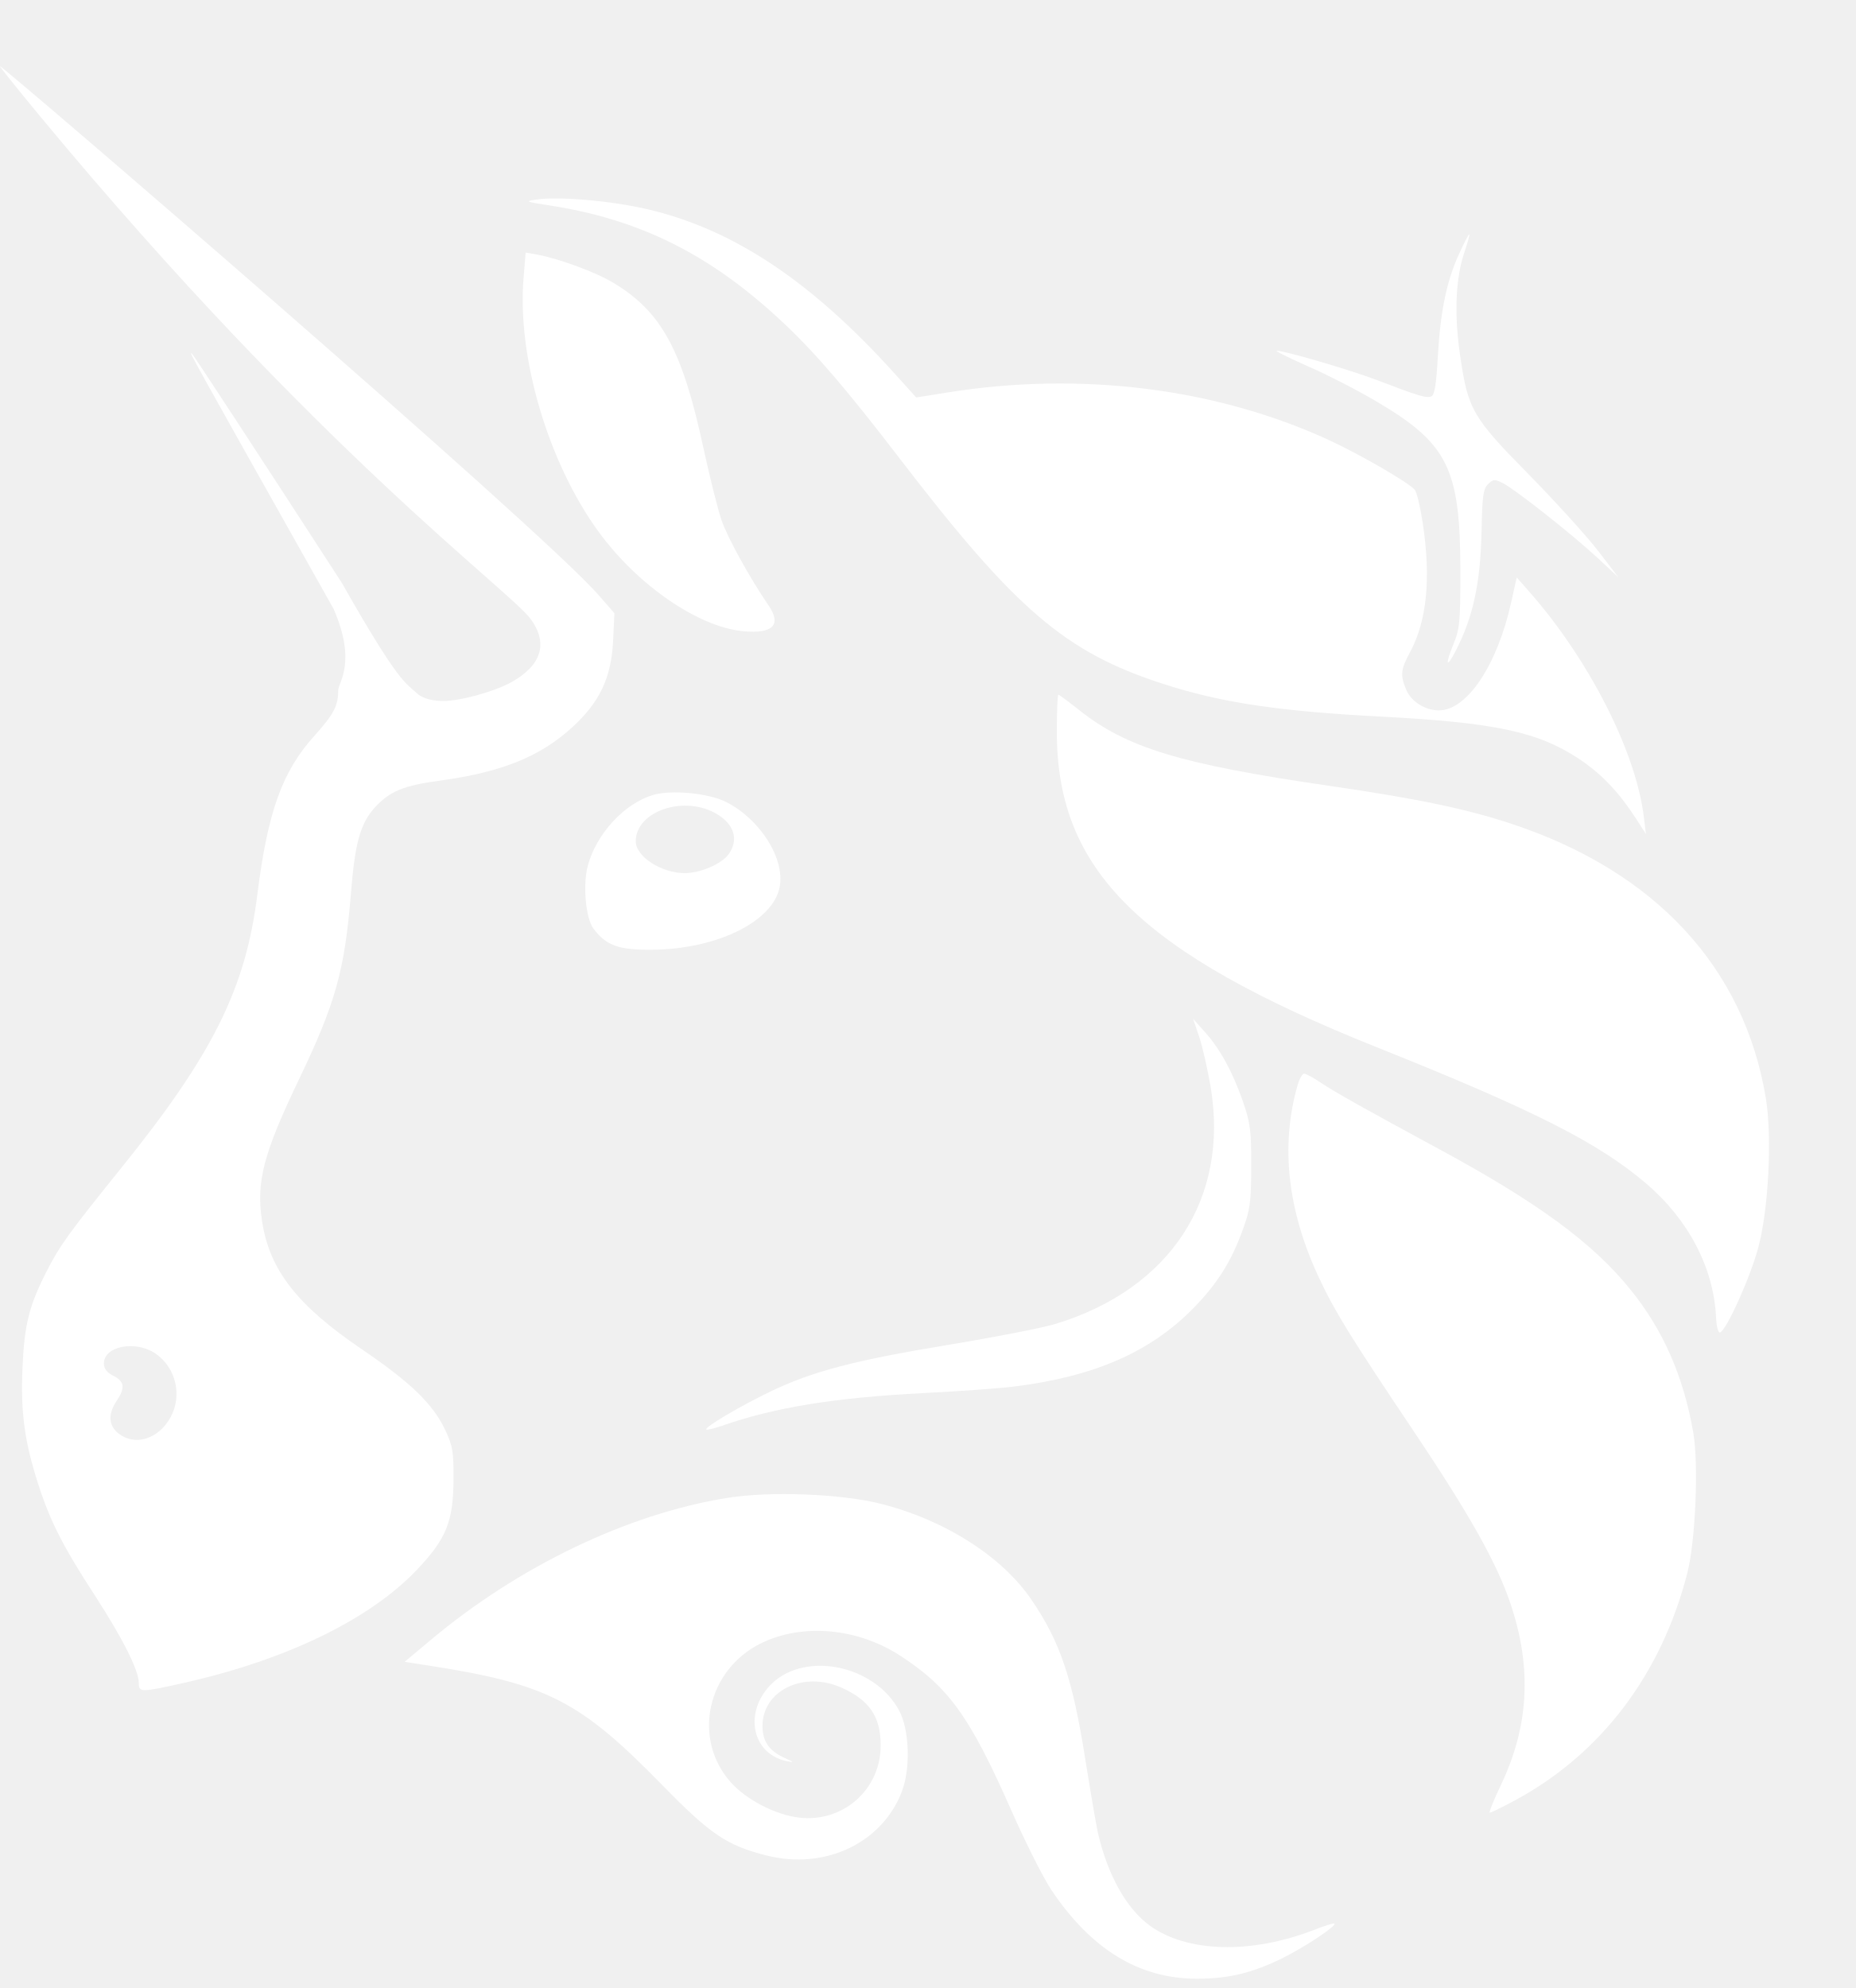
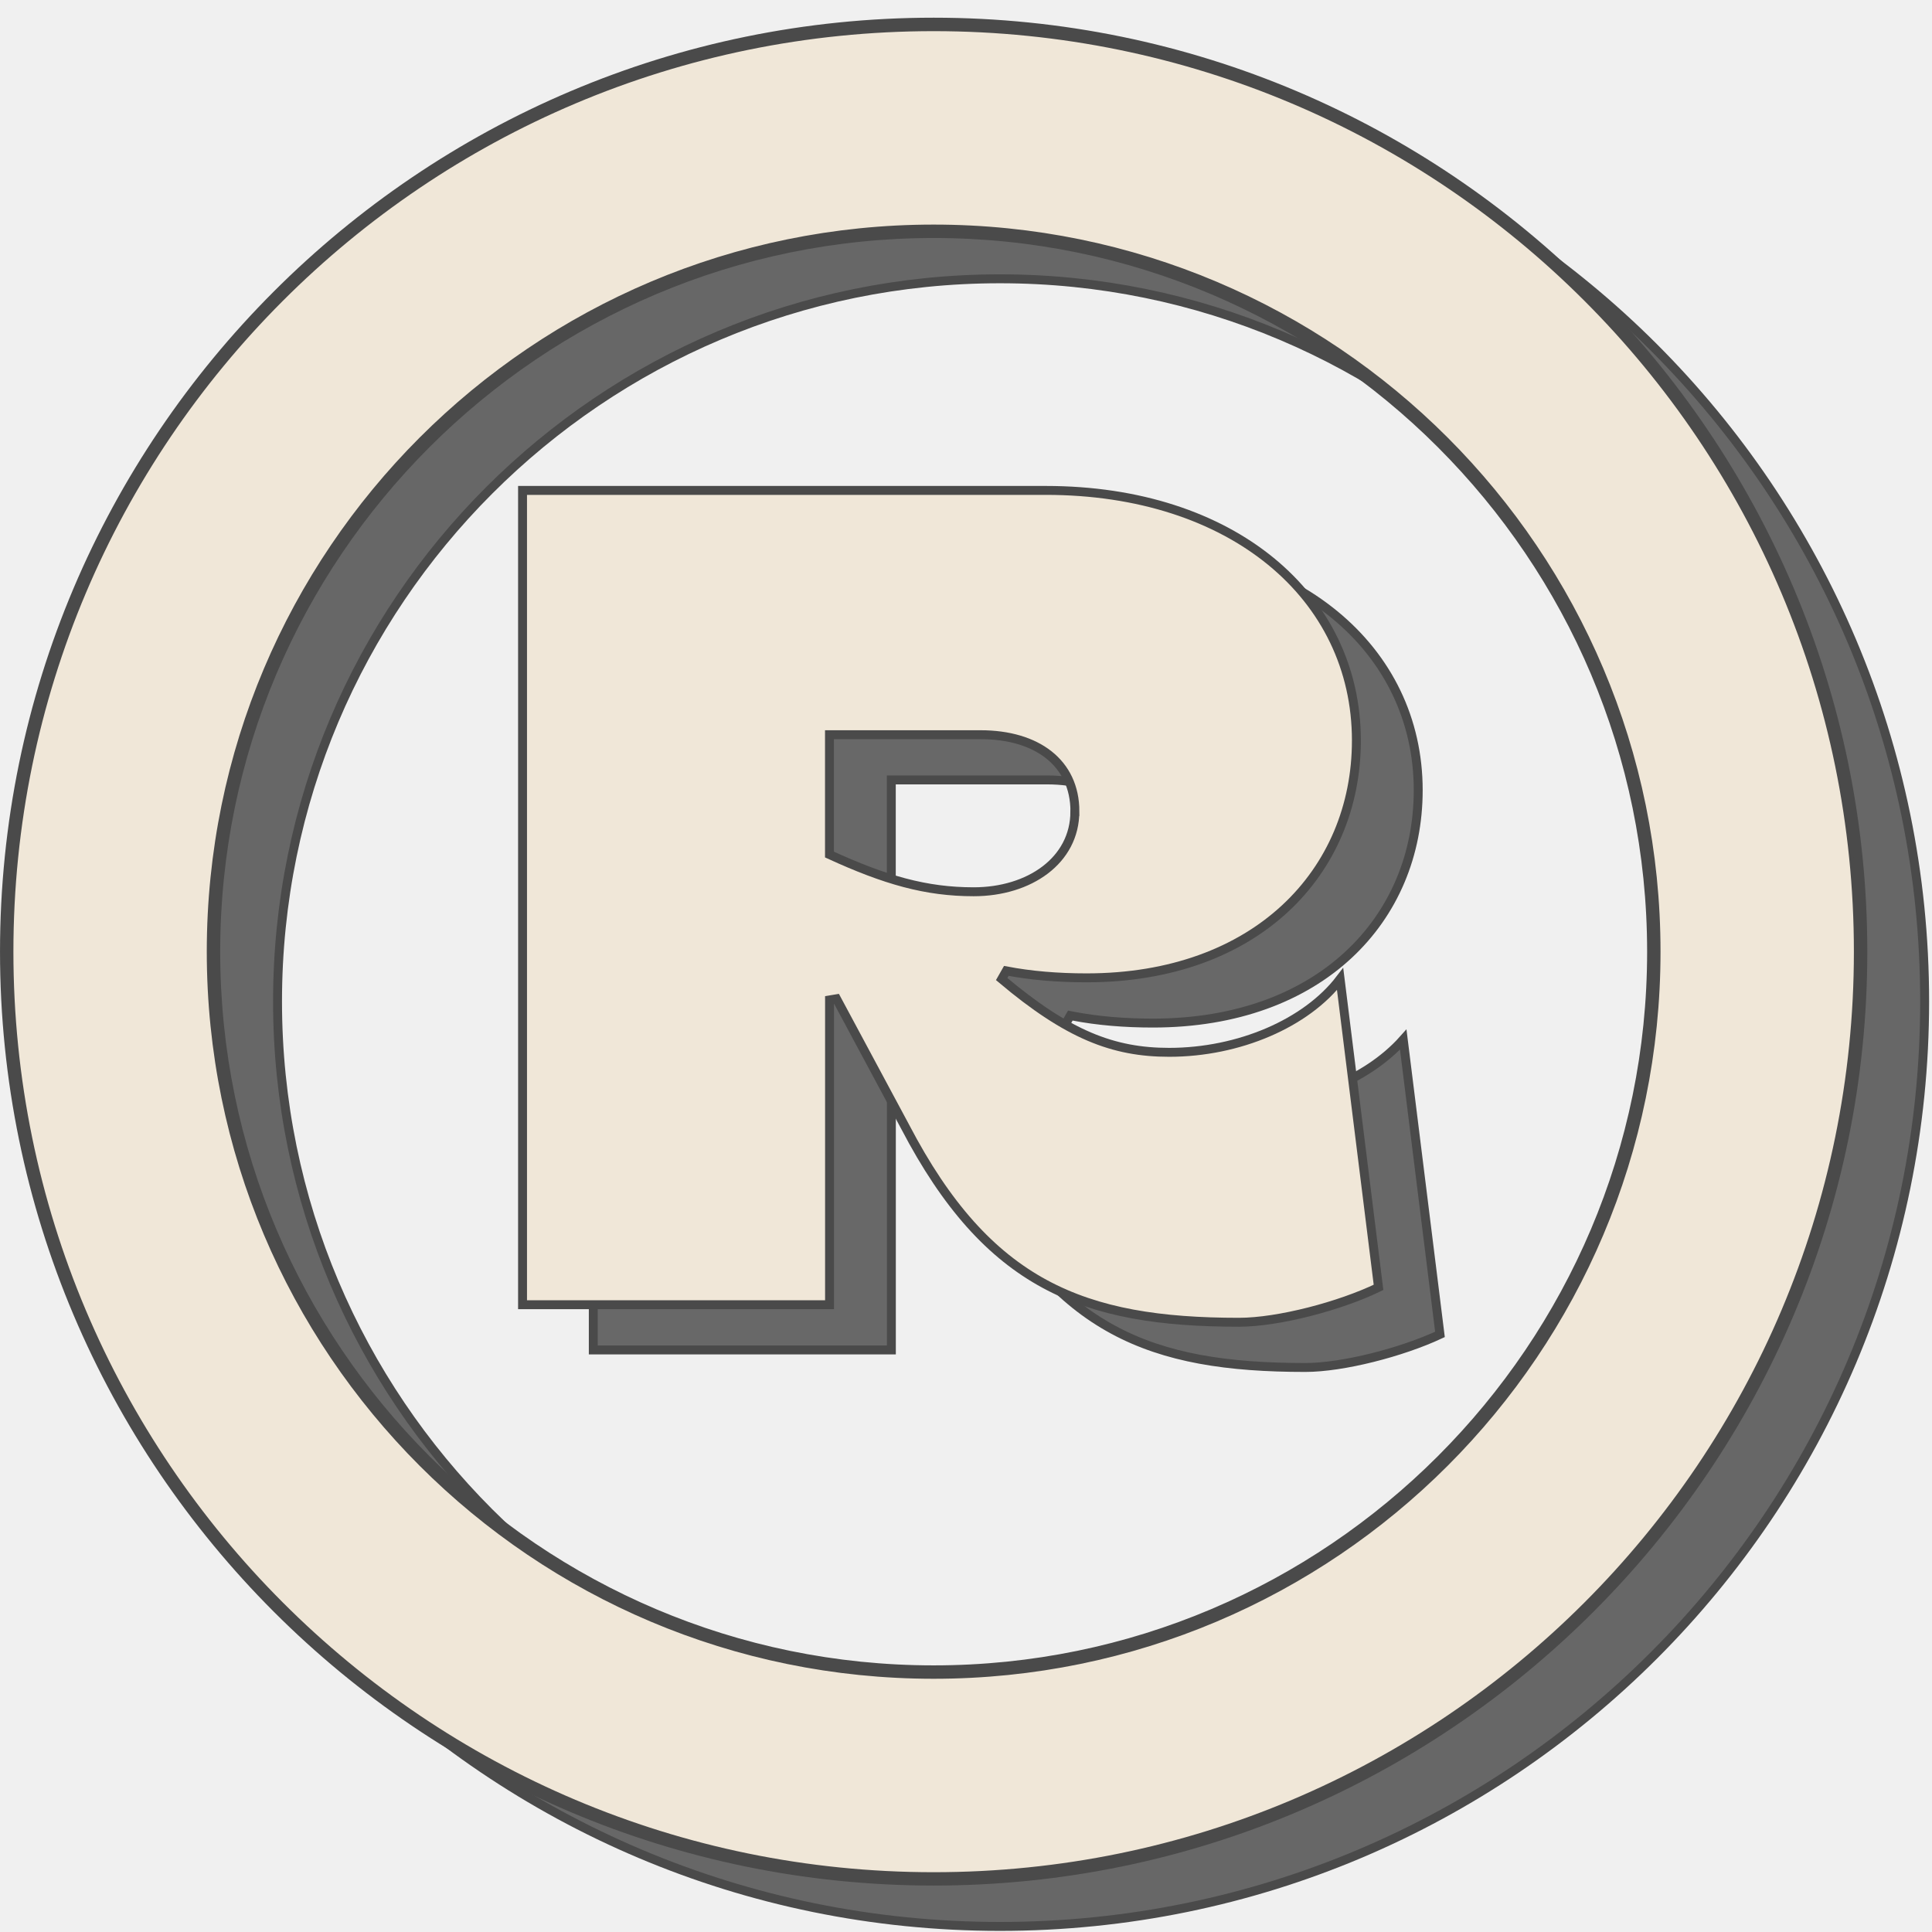
- <svg xmlns="http://www.w3.org/2000/svg" width="14" height="15" viewBox="0 0 14 15" fill="none">
-   <path d="M4.152 1.551C3.964 1.522 3.956 1.519 4.045 1.506C4.214 1.48 4.615 1.515 4.891 1.58C5.535 1.732 6.121 2.122 6.747 2.815L6.913 2.999L7.151 2.961C8.153 2.801 9.172 2.928 10.024 3.319C10.259 3.427 10.629 3.641 10.675 3.696C10.69 3.714 10.717 3.827 10.735 3.947C10.798 4.365 10.767 4.684 10.638 4.923C10.568 5.053 10.564 5.094 10.611 5.206C10.649 5.294 10.753 5.36 10.857 5.36C11.069 5.36 11.297 5.019 11.402 4.546L11.444 4.357L11.527 4.451C11.983 4.965 12.342 5.665 12.403 6.163L12.419 6.293L12.343 6.175C12.211 5.972 12.078 5.833 11.908 5.722C11.602 5.521 11.279 5.452 10.422 5.407C9.648 5.367 9.21 5.301 8.776 5.16C8.037 4.921 7.665 4.602 6.787 3.458C6.397 2.949 6.157 2.668 5.917 2.442C5.372 1.927 4.837 1.657 4.152 1.551Z" fill="white" />
-   <path d="M10.849 2.686C10.869 2.346 10.915 2.121 11.009 1.916C11.046 1.835 11.08 1.768 11.086 1.768C11.091 1.768 11.075 1.828 11.05 1.901C10.982 2.101 10.971 2.373 11.018 2.69C11.077 3.092 11.111 3.15 11.539 3.584C11.739 3.788 11.972 4.045 12.057 4.155L12.211 4.356L12.057 4.212C11.869 4.037 11.436 3.695 11.341 3.646C11.277 3.614 11.267 3.614 11.228 3.653C11.191 3.689 11.184 3.743 11.179 3.999C11.171 4.398 11.116 4.654 10.984 4.91C10.913 5.048 10.902 5.019 10.966 4.862C11.014 4.746 11.019 4.694 11.019 4.308C11.018 3.533 10.925 3.346 10.382 3.027C10.245 2.946 10.018 2.829 9.878 2.768C9.739 2.706 9.628 2.652 9.632 2.648C9.647 2.633 10.177 2.787 10.39 2.868C10.708 2.99 10.76 3.005 10.799 2.991C10.824 2.981 10.837 2.906 10.849 2.686Z" fill="white" />
-   <path d="M4.517 4.013C4.136 3.491 3.899 2.69 3.951 2.091L3.966 1.906L4.053 1.921C4.217 1.951 4.498 2.055 4.63 2.135C4.991 2.353 5.148 2.64 5.307 3.378C5.354 3.594 5.415 3.839 5.443 3.922C5.488 4.055 5.66 4.366 5.799 4.568C5.899 4.714 5.833 4.783 5.611 4.763C5.272 4.733 4.813 4.418 4.517 4.013Z" fill="white" />
-   <path d="M10.386 7.901C8.602 7.187 7.974 6.567 7.974 5.522C7.974 5.368 7.979 5.242 7.986 5.242C7.992 5.242 8.061 5.293 8.139 5.355C8.501 5.643 8.906 5.766 10.027 5.929C10.688 6.025 11.059 6.102 11.402 6.215C12.49 6.574 13.164 7.302 13.325 8.294C13.371 8.583 13.344 9.123 13.268 9.408C13.209 9.633 13.026 10.039 12.978 10.054C12.964 10.059 12.951 10.008 12.948 9.938C12.93 9.566 12.74 9.203 12.422 8.931C12.06 8.622 11.575 8.376 10.386 7.901Z" fill="white" />
-   <path d="M9.134 8.197C9.111 8.065 9.073 7.896 9.048 7.822L9.002 7.687L9.087 7.782C9.204 7.912 9.296 8.079 9.375 8.302C9.434 8.472 9.441 8.522 9.441 8.798C9.44 9.069 9.433 9.126 9.377 9.279C9.29 9.52 9.182 9.69 9.001 9.874C8.675 10.204 8.256 10.386 7.651 10.462C7.546 10.475 7.24 10.497 6.971 10.511C6.292 10.546 5.845 10.619 5.444 10.759C5.386 10.779 5.335 10.791 5.329 10.786C5.313 10.77 5.587 10.608 5.812 10.5C6.13 10.347 6.447 10.264 7.157 10.147C7.508 10.089 7.87 10.018 7.962 9.99C8.83 9.726 9.277 9.043 9.134 8.197Z" fill="white" />
-   <path d="M9.952 9.641C9.715 9.135 9.66 8.646 9.79 8.19C9.804 8.141 9.826 8.101 9.84 8.101C9.853 8.101 9.909 8.131 9.964 8.168C10.073 8.241 10.292 8.364 10.876 8.68C11.604 9.075 12.02 9.38 12.302 9.73C12.549 10.035 12.702 10.384 12.776 10.808C12.818 11.049 12.793 11.628 12.731 11.87C12.535 12.634 12.08 13.234 11.431 13.584C11.336 13.635 11.251 13.677 11.241 13.677C11.232 13.678 11.267 13.59 11.318 13.483C11.537 13.029 11.562 12.588 11.396 12.097C11.295 11.796 11.089 11.429 10.673 10.808C10.189 10.087 10.071 9.895 9.952 9.641Z" fill="white" />
-   <path d="M3.25 12.374C3.913 11.818 4.736 11.423 5.487 11.302C5.81 11.25 6.349 11.271 6.648 11.347C7.128 11.469 7.558 11.742 7.781 12.068C7.999 12.387 8.093 12.664 8.19 13.282C8.229 13.525 8.271 13.77 8.283 13.825C8.356 14.145 8.499 14.401 8.675 14.529C8.956 14.733 9.439 14.746 9.914 14.562C9.994 14.53 10.064 14.509 10.069 14.514C10.086 14.531 9.847 14.69 9.678 14.774C9.451 14.886 9.271 14.93 9.031 14.93C8.596 14.93 8.235 14.71 7.934 14.262C7.874 14.173 7.741 13.909 7.637 13.674C7.319 12.953 7.162 12.733 6.793 12.493C6.471 12.283 6.056 12.246 5.744 12.398C5.335 12.598 5.22 13.118 5.514 13.448C5.631 13.579 5.848 13.692 6.026 13.714C6.359 13.755 6.645 13.504 6.645 13.17C6.645 12.953 6.561 12.829 6.35 12.734C6.061 12.605 5.752 12.756 5.753 13.025C5.754 13.14 5.804 13.212 5.92 13.264C5.994 13.298 5.996 13.3 5.935 13.288C5.671 13.233 5.609 12.916 5.821 12.706C6.077 12.454 6.605 12.565 6.786 12.91C6.862 13.055 6.871 13.343 6.805 13.517C6.656 13.907 6.223 14.112 5.783 14C5.484 13.924 5.362 13.842 5.001 13.473C4.374 12.831 4.131 12.706 3.227 12.566L3.053 12.539L3.25 12.374Z" fill="white" />
-   <path fill-rule="evenodd" clip-rule="evenodd" d="M0.308 0.884C2.402 3.41 3.845 4.452 4.005 4.672C4.137 4.854 4.087 5.018 3.861 5.146C3.735 5.217 3.475 5.289 3.346 5.289C3.199 5.289 3.148 5.233 3.148 5.233C3.063 5.153 3.015 5.167 2.578 4.396C1.972 3.46 1.464 2.684 1.45 2.671C1.418 2.641 1.419 2.642 2.517 4.594C2.694 5.001 2.552 5.15 2.552 5.208C2.552 5.326 2.519 5.388 2.373 5.551C2.129 5.821 2.02 6.125 1.941 6.754C1.853 7.459 1.605 7.957 0.917 8.81C0.515 9.309 0.449 9.4 0.347 9.602C0.219 9.855 0.184 9.997 0.17 10.316C0.155 10.655 0.184 10.873 0.288 11.197C0.379 11.48 0.474 11.666 0.717 12.04C0.926 12.363 1.047 12.603 1.047 12.697C1.047 12.771 1.061 12.771 1.386 12.698C2.163 12.524 2.794 12.217 3.149 11.841C3.369 11.608 3.42 11.48 3.422 11.161C3.423 10.953 3.416 10.909 3.359 10.789C3.267 10.594 3.099 10.431 2.728 10.179C2.243 9.85 2.035 9.584 1.978 9.219C1.931 8.919 1.986 8.708 2.254 8.148C2.532 7.569 2.601 7.322 2.648 6.739C2.678 6.362 2.719 6.213 2.828 6.093C2.942 5.969 3.044 5.927 3.326 5.889C3.785 5.826 4.077 5.708 4.317 5.488C4.525 5.298 4.612 5.114 4.626 4.837L4.636 4.627L4.519 4.493C4.098 4.004 0.026 0.5 0 0.5C-0.005 0.5 0.133 0.673 0.308 0.884ZM1.284 10.699C1.379 10.531 1.328 10.316 1.169 10.21C1.018 10.111 0.784 10.158 0.784 10.287C0.784 10.327 0.806 10.356 0.856 10.381C0.94 10.424 0.946 10.472 0.88 10.57C0.813 10.67 0.819 10.757 0.895 10.817C1.018 10.912 1.192 10.86 1.284 10.699Z" fill="white" />
-   <path fill-rule="evenodd" clip-rule="evenodd" d="M4.925 5.999C4.71 6.064 4.501 6.291 4.436 6.529C4.396 6.674 4.419 6.929 4.478 7.007C4.574 7.134 4.666 7.168 4.917 7.166C5.407 7.163 5.833 6.954 5.883 6.692C5.923 6.478 5.736 6.181 5.478 6.051C5.345 5.984 5.062 5.957 4.925 5.999ZM5.499 6.444C5.574 6.337 5.541 6.222 5.412 6.144C5.168 5.995 4.797 6.118 4.797 6.348C4.797 6.463 4.99 6.588 5.167 6.588C5.285 6.588 5.446 6.518 5.499 6.444Z" fill="white" />
+ <svg xmlns="http://www.w3.org/2000/svg" width="92" height="92" viewBox="0 0 92 92" fill="none">
+   <path d="M43.292 53.559L43.292 53.559L43.289 53.554L40.02 47.461L39.949 47.327L39.798 47.352L39.467 47.406L39.289 47.436V47.616V61.917H25.095V23.566H49.804C58.59 23.566 64.377 28.55 64.377 35.263C64.377 38.337 63.209 41.105 61.053 43.105C58.897 45.106 55.739 46.352 51.742 46.352C50.368 46.352 49.108 46.243 47.96 46.024L47.811 45.996L47.736 46.128L47.514 46.517L47.426 46.67L47.562 46.785C50.743 49.465 52.95 50.323 55.673 50.323C58.841 50.323 61.929 49.085 63.665 47.137L65.414 61.177C63.601 62.026 60.796 62.753 59 62.753C55.303 62.753 52.354 62.311 49.846 60.951C47.34 59.593 45.248 57.305 43.294 53.563L43.292 53.559ZM51.391 38.855H51.399V38.642C51.399 37.416 50.915 36.44 50.071 35.774C49.234 35.113 48.061 34.773 46.699 34.773H39.499H39.287V34.986V40.693V40.83L39.411 40.886C42.084 42.112 44.054 42.678 46.365 42.678C49.006 42.678 51.263 41.224 51.391 38.855Z" fill="#F0E7D8" stroke="#4A4A4A" stroke-width="0.425" />
+   <path d="M0.426 45.318C0.426 20.991 20.141 1.271 44.46 1.271C68.779 1.271 88.493 20.991 88.493 45.318C88.493 69.645 68.779 89.365 44.46 89.365C20.141 89.365 0.426 69.645 0.426 45.318ZM10.059 45.318C10.059 64.323 25.461 79.729 44.46 79.729C63.459 79.729 78.86 64.323 78.86 45.318C78.86 26.313 63.459 10.907 44.46 10.907C25.461 10.907 10.059 26.313 10.059 45.318Z" fill="#F0E7D8" stroke="#4A4A4A" stroke-width="0.425" />
+   <path d="M46.449 55.925L46.449 55.925L46.446 55.92L43.177 49.827L43.105 49.692L42.955 49.717L42.624 49.772L42.446 49.801V49.982V64.283H28.252V25.931H52.96C61.746 25.931 67.534 30.915 67.534 37.628C67.534 40.703 66.365 43.471 64.209 45.471C62.053 47.472 58.896 48.718 54.898 48.718C53.524 48.718 52.265 48.609 51.117 48.39L50.967 48.361L50.892 48.493L50.67 48.882L50.583 49.036L50.718 49.15C53.9 51.831 56.107 52.689 58.83 52.689C61.997 52.689 65.085 51.45 66.821 49.503L68.57 63.543C66.757 64.391 63.952 65.118 62.156 65.118C58.459 65.118 55.511 64.676 53.002 63.316C50.497 61.959 48.405 59.671 46.45 55.929L46.449 55.925ZM54.547 41.22H54.555V41.008C54.555 39.782 54.071 38.805 53.228 38.14C52.39 37.479 51.218 37.139 49.856 37.139H42.656H42.443V37.352V43.059V43.195L42.567 43.252C45.24 44.478 47.21 45.043 49.522 45.043C52.162 45.043 54.419 43.59 54.547 41.22Z" fill="#686868" stroke="#4A4A4A" stroke-width="0.425" />
+   <path d="M3.583 47.687C3.583 23.36 23.297 3.64 47.616 3.64C71.935 3.64 91.65 23.36 91.65 47.687C91.65 72.014 71.935 91.734 47.616 91.734C23.297 91.734 3.583 72.014 3.583 47.687ZM13.216 47.687C13.216 66.692 28.617 82.098 47.616 82.098C66.615 82.098 82.017 66.692 82.017 47.687C82.017 28.682 66.615 13.276 47.616 13.276C28.617 13.276 13.216 28.682 13.216 47.687Z" fill="#676767" stroke="#4A4A4A" stroke-width="0.425" />
+   <path d="M43.292 53.559L43.292 53.559L43.289 53.554L40.02 47.461L39.949 47.327L39.798 47.352L39.467 47.406L39.289 47.436V47.616V61.917H25.095V23.566H49.804C58.59 23.566 64.377 28.55 64.377 35.263C64.377 38.337 63.209 41.105 61.053 43.105C58.897 45.106 55.739 46.352 51.742 46.352C50.368 46.352 49.108 46.243 47.96 46.024L47.811 45.996L47.736 46.128L47.514 46.517L47.426 46.67L47.562 46.785C50.743 49.465 52.95 50.323 55.673 50.323C58.841 50.323 61.929 49.085 63.665 47.137L65.414 61.177C63.601 62.026 60.796 62.753 59 62.753C55.303 62.753 52.354 62.311 49.846 60.951C47.34 59.593 45.248 57.305 43.294 53.563L43.292 53.559ZM51.391 38.855H51.399V38.642C51.399 37.416 50.915 36.44 50.071 35.774C49.234 35.113 48.061 34.773 46.699 34.773H39.499H39.287V34.986V40.693V40.83L39.411 40.886C42.084 42.112 44.054 42.678 46.365 42.678C49.006 42.678 51.263 41.224 51.391 38.855Z" fill="#F0E7D8" stroke="#4A4A4A" stroke-width="0.425" />
+   <path d="M0.426 45.318C0.426 20.991 20.141 1.271 44.46 1.271C68.779 1.271 88.493 20.991 88.493 45.318C88.493 69.645 68.779 89.365 44.46 89.365C20.141 89.365 0.426 69.645 0.426 45.318ZM10.059 45.318C10.059 64.323 25.461 79.729 44.46 79.729C63.459 79.729 78.86 64.323 78.86 45.318C78.86 26.313 63.459 10.907 44.46 10.907C25.461 10.907 10.059 26.313 10.059 45.318Z" fill="#F0E7D8" stroke="#4A4A4A" stroke-width="0.425" />
+   <path d="M43.102 53.654L39.833 47.561L39.502 47.616V62.13H24.883V23.353H49.804C58.666 23.353 64.59 28.394 64.59 35.263C64.59 41.523 59.826 46.564 51.742 46.564C50.357 46.564 49.084 46.455 47.92 46.233L47.699 46.622C50.855 49.281 53.015 50.111 55.673 50.111C58.997 50.111 62.208 48.725 63.815 46.622L65.644 61.303C63.815 62.19 60.88 62.965 58.999 62.965C51.578 62.965 47.039 61.194 43.105 53.66L43.102 53.654ZM51.186 38.642C51.186 36.314 49.358 34.986 46.699 34.986H39.499V40.693C42.157 41.912 44.096 42.465 46.365 42.465C49.023 42.465 51.184 40.97 51.184 38.642H51.186Z" fill="#F0E7D8" stroke="#4A4A4A" stroke-width="0.425" />
+   <path d="M44.46 89.576C20.061 89.576 0.213 69.721 0.213 45.315C0.213 20.909 20.061 1.055 44.46 1.055C68.858 1.055 88.707 20.909 88.707 45.315C88.707 69.721 68.858 89.576 44.46 89.576ZM44.46 1.059C20.065 1.059 0.217 20.913 0.217 45.315C0.217 69.718 20.065 89.571 44.46 89.571C68.855 89.571 88.702 69.718 88.702 45.315C88.702 20.913 68.855 1.059 44.46 1.059ZM44.46 79.517C25.608 79.517 10.268 64.173 10.268 45.315C10.268 26.458 25.605 11.113 44.46 11.113C63.314 11.113 78.651 26.455 78.651 45.315C78.651 64.176 63.314 79.517 44.46 79.517ZM44.46 11.121C25.608 11.121 10.273 26.461 10.273 45.318C10.273 64.175 25.608 79.516 44.46 79.516C63.311 79.516 78.647 64.175 78.647 45.318C78.647 26.461 63.311 11.121 44.46 11.121Z" fill="#626262" stroke="#4A4A4A" stroke-width="0.425" />
</svg>
